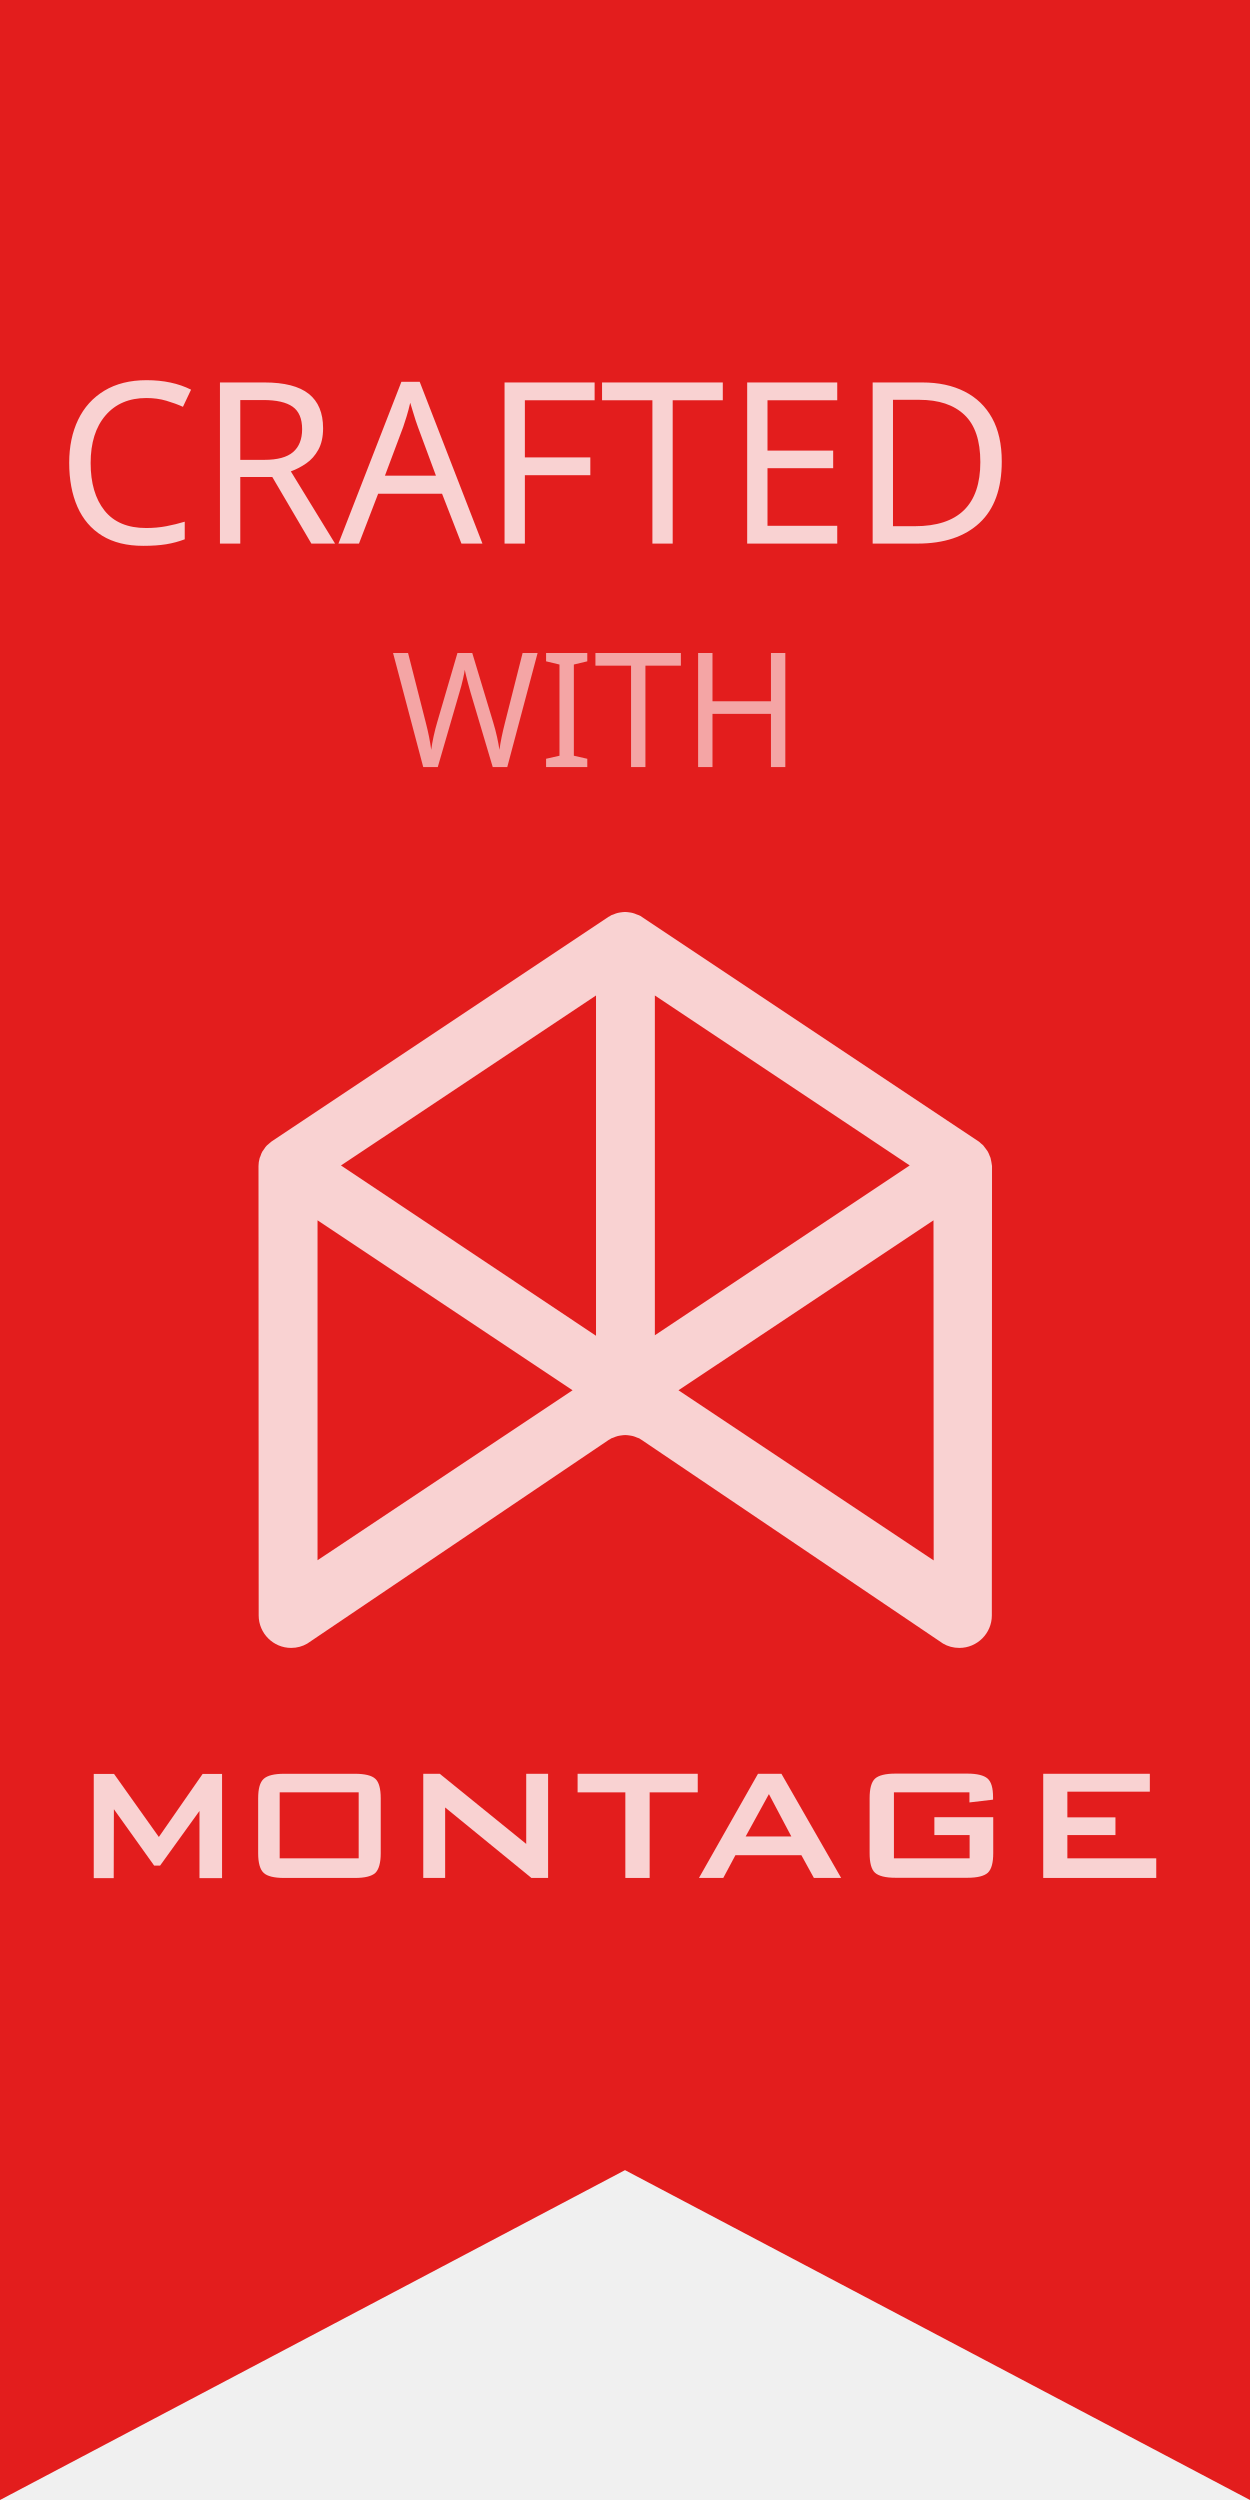
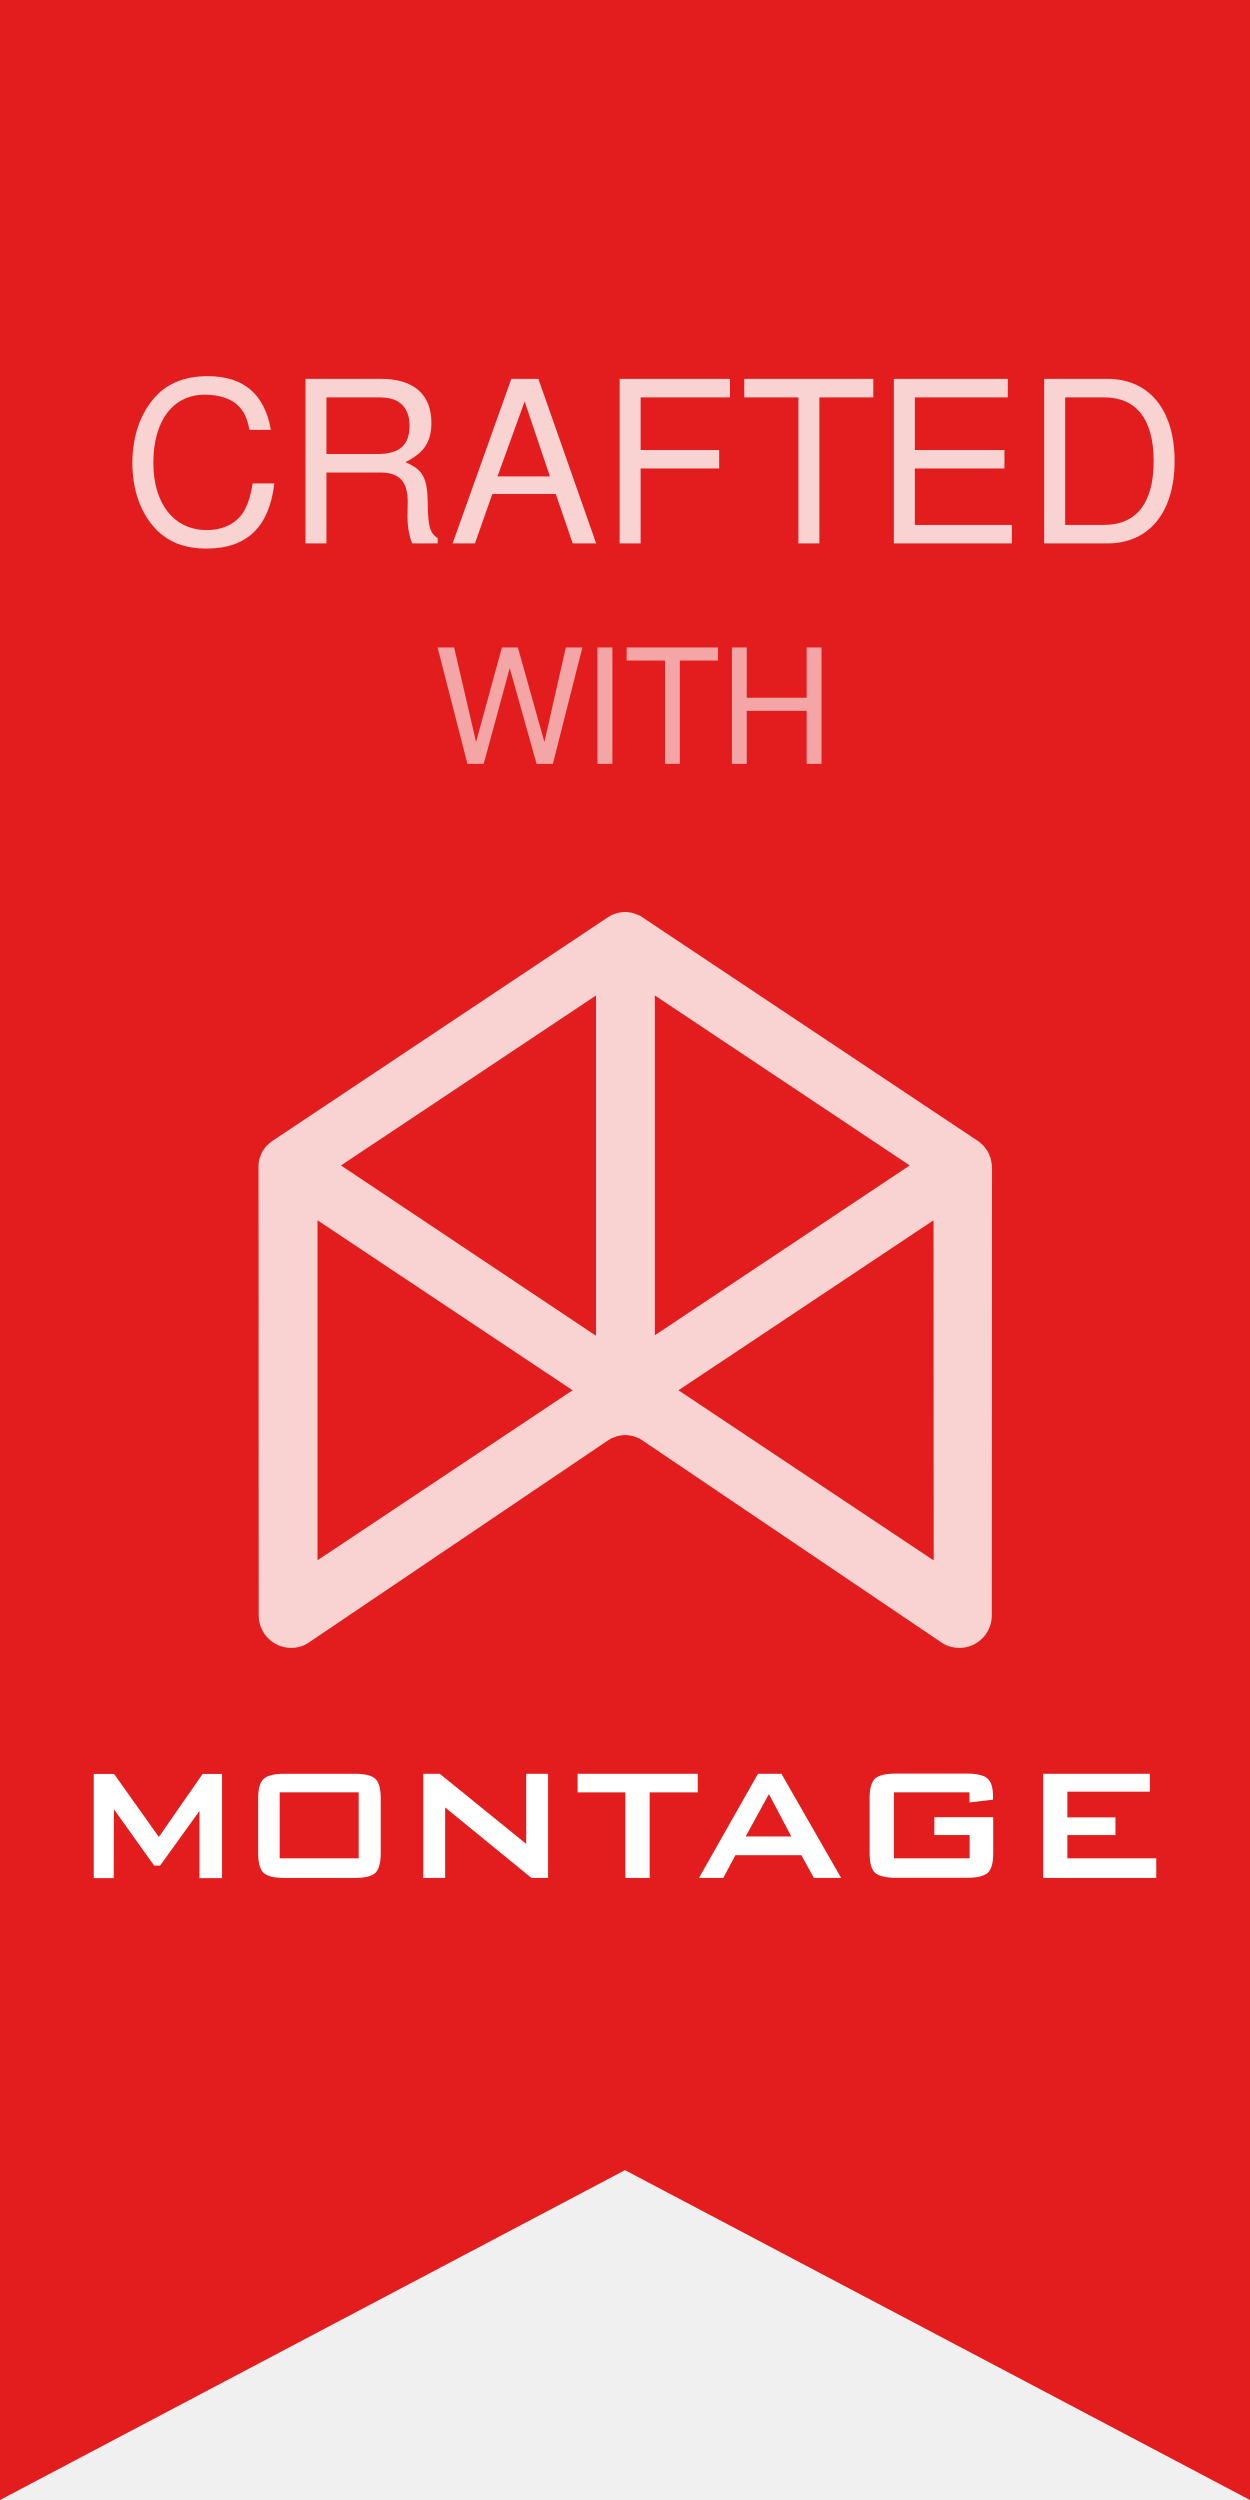
<svg xmlns="http://www.w3.org/2000/svg" version="1.1" id="Layer_1" x="0px" y="0px" viewBox="0 0 720 1440" enable-background="new 0 0 720 1440" xml:space="preserve">
  <description>Created with Sketch (http://www.bohemiancoding.com/sketch)</description>
  <g id="Page_1">
    <path id="Ribbon" fill="#E31D1D" d="M0,0v1440l360-190l360,190V0H0z" />
  </g>
  <g opacity="0.8">
    <g>
      <g>
        <path fill="#FFFFFF" d="M570.6,667.2c-0.1-0.5-0.3-0.9-0.5-1.3c-0.3-0.9-0.7-1.8-1.2-2.7c-0.3-0.5-0.6-0.9-1-1.4     c-0.5-0.7-1-1.4-1.6-2.1c-0.4-0.4-0.9-0.8-1.4-1.2c-0.4-0.4-0.8-0.8-1.3-1.1l-17.9-11.9L369.5,528c-0.2-0.2-0.3-0.3-0.6-0.4     c-0.2-0.1-0.6-0.3-0.8-0.4c-0.4-0.2-0.9-0.3-1.4-0.5c-0.7-0.3-1.4-0.6-2.2-0.8c-0.7-0.2-1.4-0.3-2.2-0.4     c-0.7-0.1-1.5-0.2-2.2-0.2H360c-0.8,0-1.5,0.1-2.2,0.2c-0.7,0.1-1.5,0.2-2.2,0.4c-0.8,0.2-1.5,0.5-2.2,0.8     c-0.5,0.2-0.9,0.3-1.4,0.5c-0.2,0.1-0.4,0.3-0.7,0.5c-0.2,0.1-0.5,0.2-0.8,0.4L168.4,649.5l-12,8c-0.5,0.3-0.8,0.8-1.3,1.1     c-0.5,0.4-0.9,0.7-1.4,1.2c-0.6,0.6-1.1,1.3-1.6,2.1c-0.3,0.4-0.7,0.9-1,1.4c-0.5,0.8-0.8,1.8-1.1,2.7c-0.2,0.4-0.4,0.8-0.5,1.3     c-0.4,1.4-0.6,2.9-0.6,4.3l0.1,258.9c0,10.3,8.4,18.7,18.7,18.7c3.4,0,6.6-0.9,9.3-2.5l173.6-117.3c0.2-0.2,0.5-0.2,0.8-0.4     c0.2-0.1,0.4-0.4,0.7-0.5c0.4-0.2,0.9-0.3,1.4-0.5c0.7-0.3,1.4-0.6,2.2-0.8c0.7-0.2,1.5-0.3,2.2-0.4c0.7-0.1,1.5-0.2,2.2-0.2h0.1     c0.8,0,1.5,0.1,2.2,0.2c0.7,0.1,1.5,0.2,2.2,0.4c0.8,0.2,1.5,0.5,2.2,0.8c0.4,0.2,0.9,0.3,1.4,0.5c0.2,0.1,0.4,0.2,0.6,0.4     c0.2,0.1,0.5,0.3,0.8,0.5l173.6,117.3c2.7,1.6,5.9,2.5,9.4,2.5c10.3,0,18.7-8.4,18.7-18.7l0.1-258.9     C571.1,670,571,668.6,570.6,667.2z M182.9,898.7V702.9l146.9,97.9L182.9,898.7z M343.3,769.4l-146.9-98.1l38.6-25.7l108.3-72.2     v72.2V769.4z M377.2,645.6v-72.2l108.3,72.2l38.5,25.7l-146.8,97.8V645.6z M390.8,800.8l146.9-97.9l0.1,195.9L390.8,800.8z" />
      </g>
    </g>
  </g>
-   <text transform="matrix(1 0 0 1 225.2952 441.8318)" opacity="0.6" fill="#FFFFFF" font-family="'Gotham-Bold'" font-size="92">WITH</text>
-   <text transform="matrix(1 0 0 1 31.9244 313.1079)" opacity="0.8" fill="#FFFFFF" font-family="'Gotham-Bold'" font-size="130">CRAFTED</text>
-   <g opacity="0.8">
-     <polygon fill="#FFFFFF" points="65.6,1042.1 88.8,1074.6 92.2,1074.6 114.9,1043.1 114.9,1081.8 127.9,1081.8 127.9,1021.8    116.7,1021.8 91.5,1058.1 65.7,1021.8 54,1021.8 54,1081.8 65.5,1081.8  " />
+   <text transform="matrix(1 0 0 1 250 440)" opacity="0.6" text-rendering="optimizeLegibility" fill="#FFFFFF" font-family="'Helvetica','Arial','sans-serif'" font-size="92">WITH</text>
+   <text transform="matrix(1 0 0 1 70 313)" opacity="0.8" text-rendering="optimizeLegibility" fill="#FFFFFF" font-family="'Helvetica','Arial','sans-serif'" font-size="130">CRAFTED</text>
+   <g>
+     <polygon fill="#FFFFFF" points="65.6,1042.1 88.8,1074.6 92.2,1074.6 114.9,1043.1 114.9,1081.8 127.9,1081.8 127.9,1021.8   116.7,1021.8 91.5,1058.1 65.7,1021.8 54,1021.8 54,1081.8 65.5,1081.8  " />
    <path fill="#FFFFFF" d="M161.1,1070.4h45.5v-38h-45.5V1070.4z M148.7,1035.9c0-5.6,1-9.3,3.2-11.3c2.1-1.9,6-2.9,11.7-2.9h40.9   c5.7,0,9.7,1,11.7,2.9c2.1,1.9,3.1,5.7,3.1,11.3v31.6c0,5.6-1.1,9.3-3.1,11.3c-2.1,1.9-6,2.9-11.7,2.9h-40.9c-5.7,0-9.7-1-11.7-2.9   c-2.1-1.9-3.2-5.7-3.2-11.3V1035.9z" />
-     <polygon fill="#FFFFFF" points="303.1,1062.1 253.3,1021.7 243.8,1021.7 243.8,1081.7 256.4,1081.7 256.4,1041.1 306.1,1081.7    315.7,1081.7 315.7,1021.7 303.1,1021.7  " />
-     <polygon fill="#FFFFFF" points="374.2,1032.4 374.2,1081.7 360.2,1081.7 360.2,1032.4 332.7,1032.4 332.7,1021.7 401.9,1021.7    401.9,1032.4  " />
+     <polygon fill="#FFFFFF" points="303.1,1062.1 253.3,1021.7 243.8,1021.7 243.8,1081.7 256.4,1081.7 256.4,1041.1 306.1,1081.7   315.7,1081.7 315.7,1021.7 303.1,1021.7  " />
+     <polygon fill="#FFFFFF" points="374.2,1032.4 374.2,1081.7 360.2,1081.7 360.2,1032.4 332.7,1032.4 332.7,1021.7 401.9,1021.7   401.9,1032.4  " />
    <path fill="#FFFFFF" d="M429.5,1057.8h26.3l-12.9-24.4L429.5,1057.8z M402.6,1081.7l34-60h13.5l34.4,60h-15.7l-7.2-13.1h-38   l-7,13.1H402.6z" />
    <path fill="#FFFFFF" d="M558.5,1032.4h-43.6v38h43.6v-13.4h-20.3v-10.3h33.9v20.7c0,5.6-1,9.3-3.1,11.3c-2.1,1.9-6,2.9-11.8,2.9   h-41.4c-5.7,0-9.7-1-11.8-2.9c-2.1-1.9-3.1-5.7-3.1-11.3v-31.6c0-5.6,1-9.3,3.1-11.3c2.1-1.9,6-2.9,11.8-2.9h41.4   c5.6,0,9.5,1,11.6,2.8c2.2,1.9,3.2,5.5,3.2,10.8v1.4l-13.6,1.6V1032.4z" />
-     <polygon fill="#FFFFFF" points="600.9,1081.7 600.9,1021.7 662.3,1021.7 662.3,1032 614.8,1032 614.8,1046.8 642.5,1046.8    642.5,1057 614.8,1057 614.8,1070.4 666,1070.4 666,1081.7  " />
+     <polygon fill="#FFFFFF" points="600.9,1081.7 600.9,1021.7 662.3,1021.7 662.3,1032 614.8,1032 614.8,1046.8 642.5,1046.8   642.5,1057 614.8,1057 614.8,1070.4 666,1070.4 666,1081.7  " />
  </g>
</svg>
